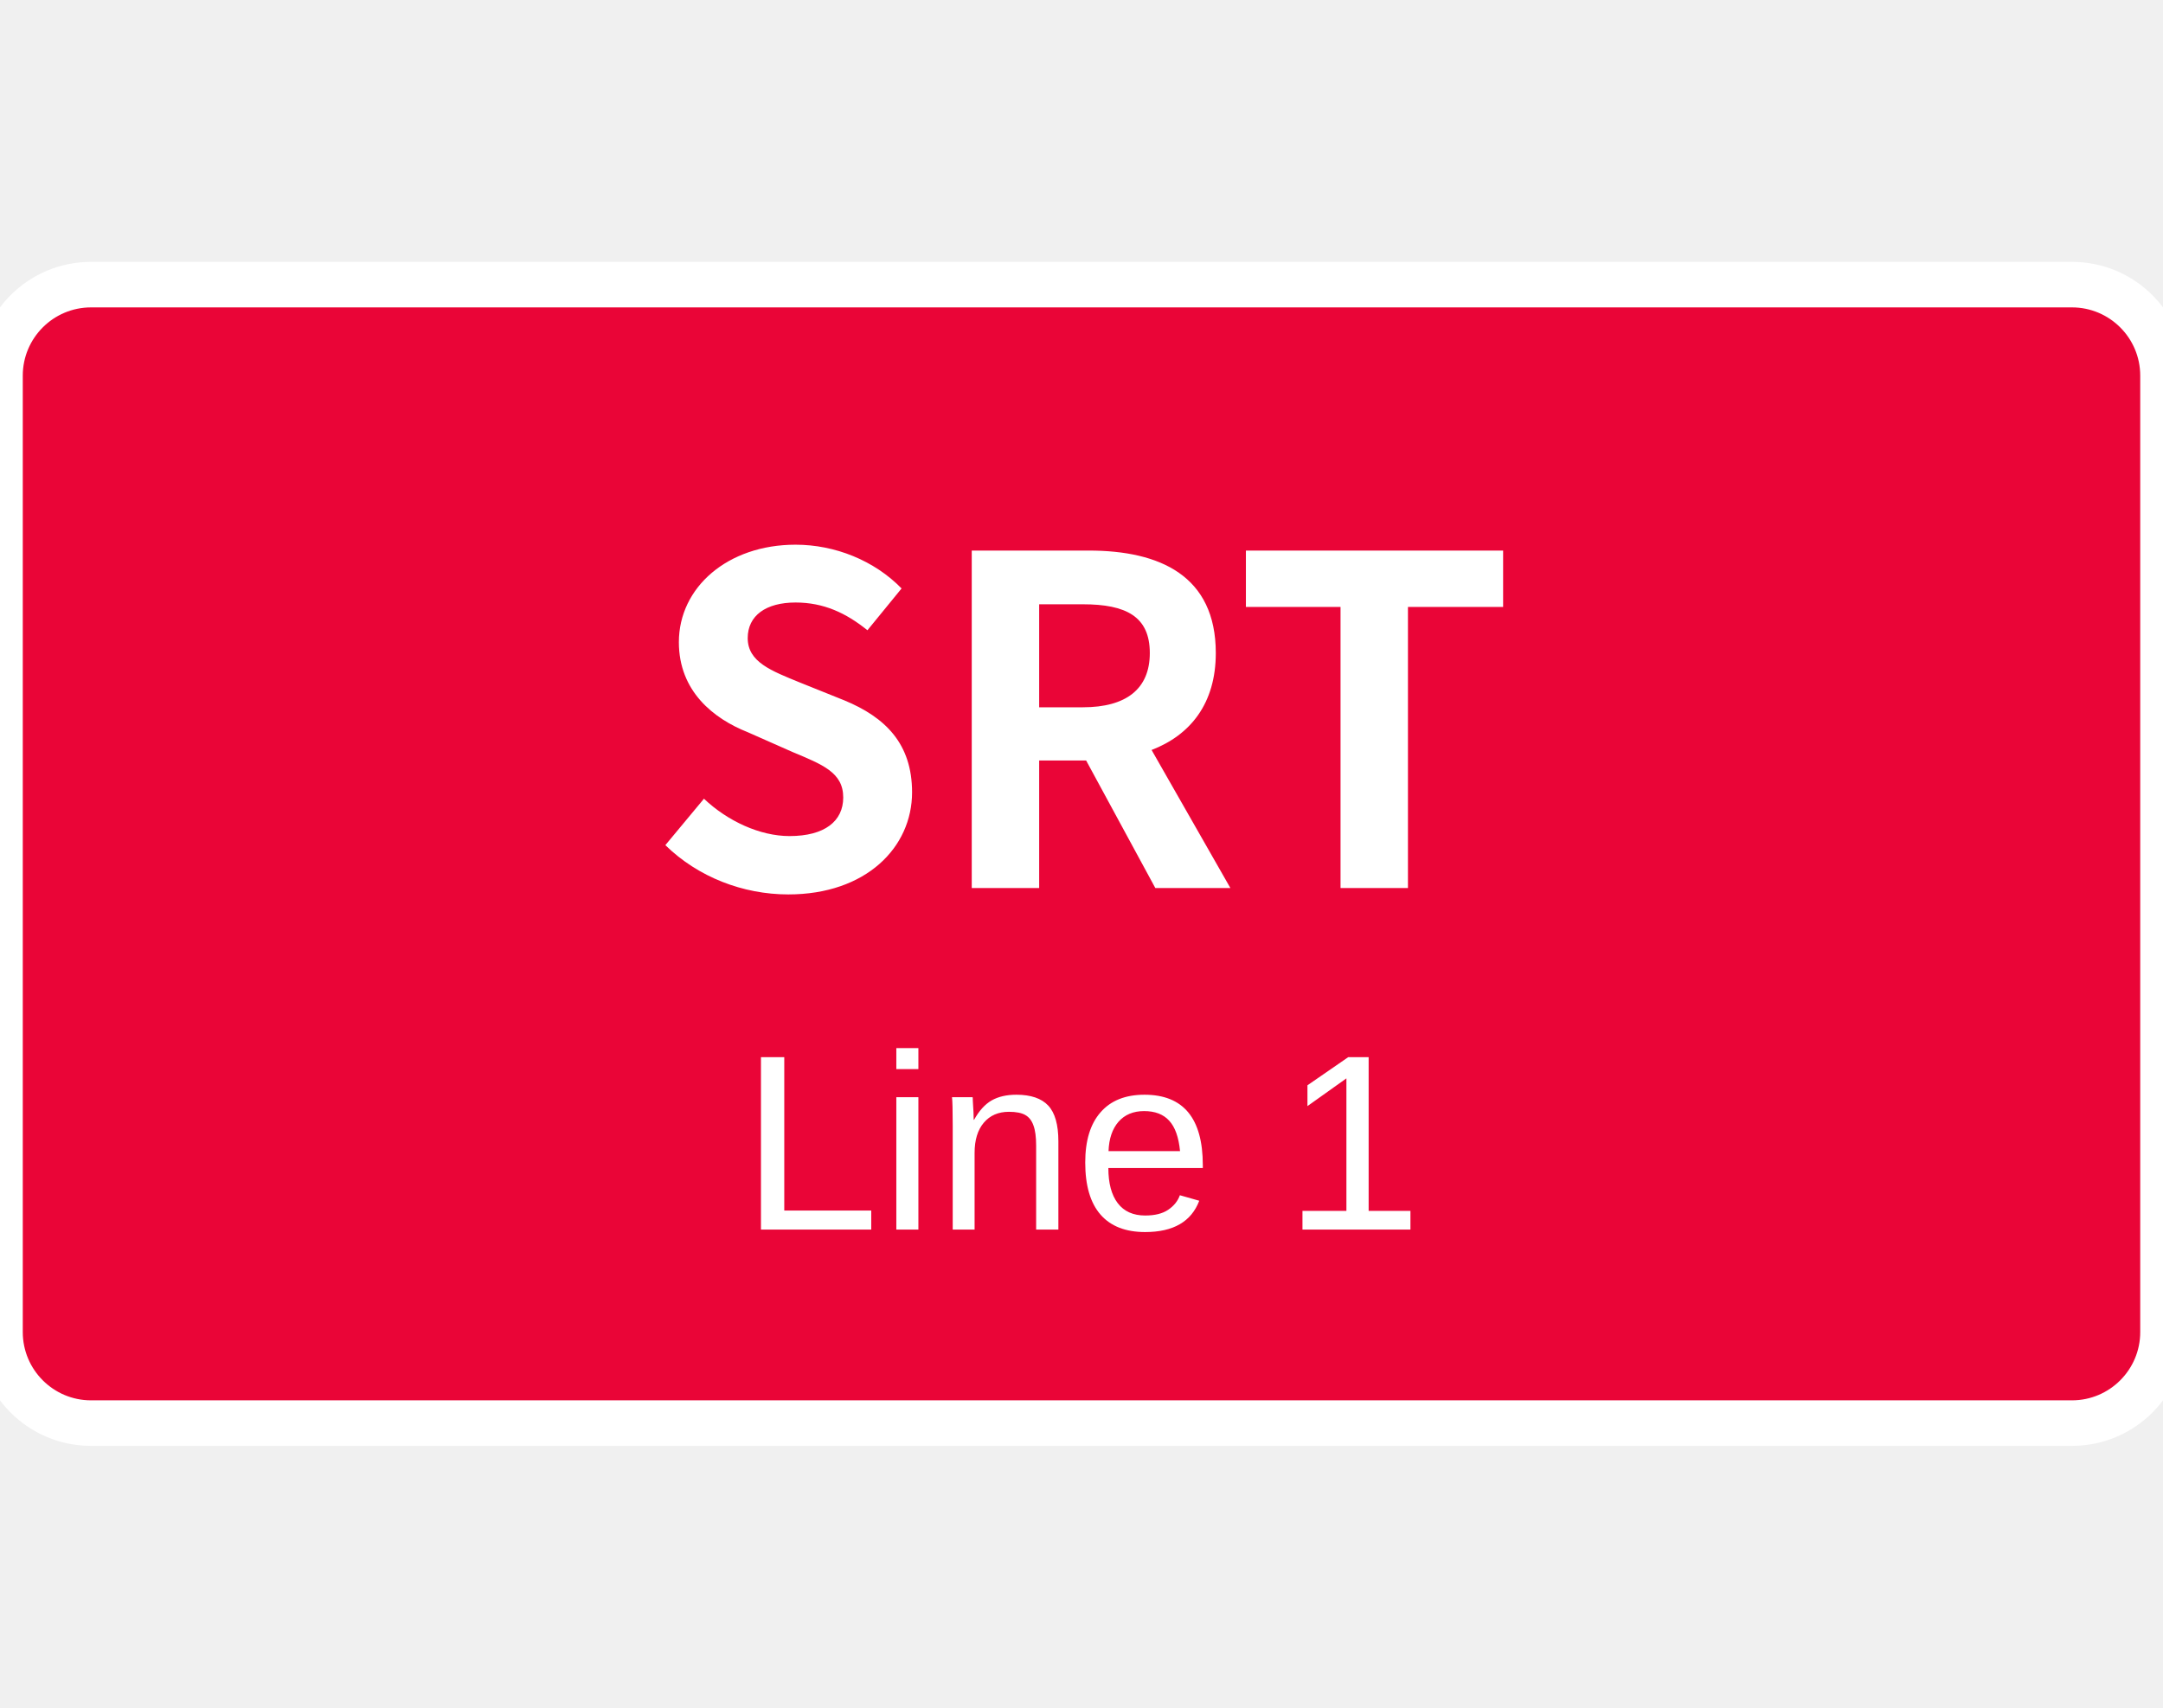
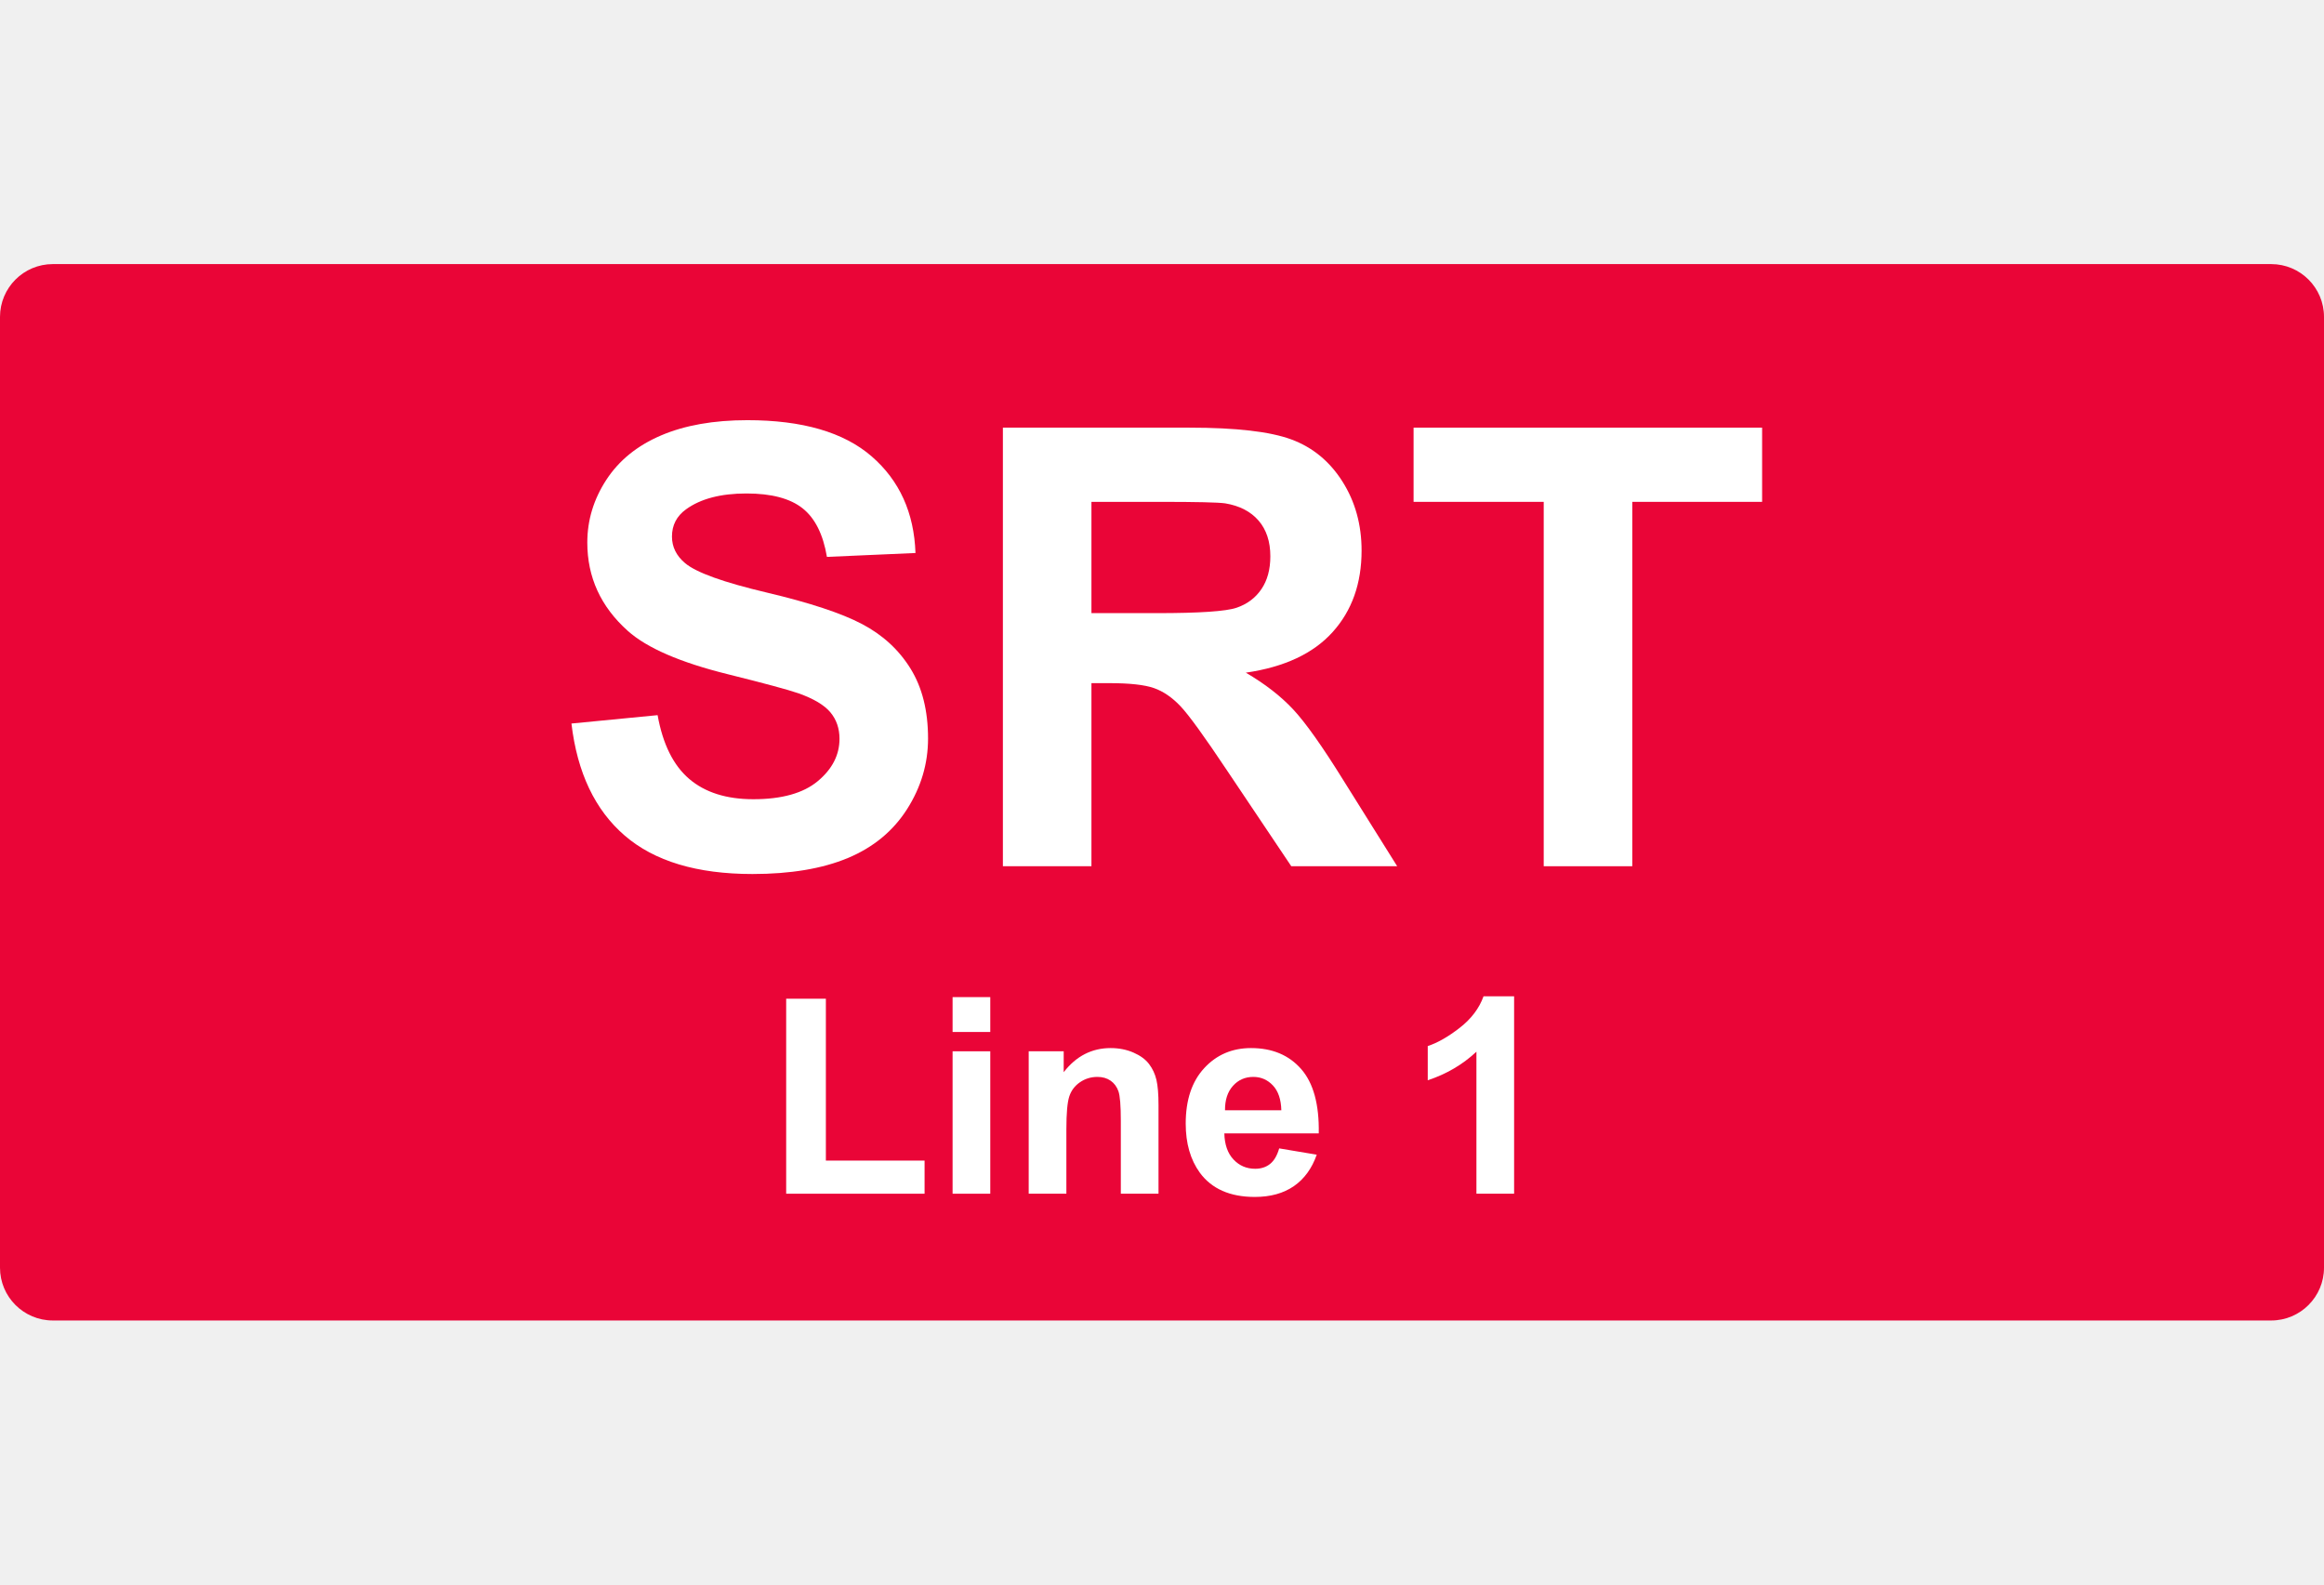
- <svg xmlns="http://www.w3.org/2000/svg" viewBox="0 0 190 150">
-   <rect y="25" width="190" height="100" rx="8" ry="8" fill="#EA0537" />
-   <rect y="25" width="190" height="100" rx="8" ry="8" fill="none" stroke="#ffffff" stroke-width="4" />
-   <text x="95" y="78" text-anchor="middle" font-size="40" font-weight="700" fill="#ffffff" font-family="PingFang SC, Microsoft YaHei, Noto Sans CJK SC, sans-serif">SRT</text>
-   <text x="95" y="108" text-anchor="middle" font-size="22" fill="#ffffff" font-family="Arial, Helvetica, sans-serif">Line 1</text>
+ <svg xmlns="http://www.w3.org/2000/svg" viewBox="0 0 220 150" style="--svgclr: #EA0537; --svgtext: #FFFFFF;">
+   <rect x="0" y="25" width="220" height="100" rx="5" ry="5" fill="#EA0537" />
+   <g transform="translate(52.00,82) scale(1,1)" fill="#FFFFFF">
+     <g transform="translate(0.00,0) scale(0.02832,-0.02832)">
+       <path d="M74 477 362 505Q388 360 467.5 292Q547 224 682 224Q825 224 897.5 284.5Q970 345 970 426Q970 478 939.5 514.5Q909 551 833 578Q781 596 596 642Q358 701 262 787Q127 908 127 1082Q127 1194 190.5 1291.5Q254 1389 373.5 1440Q493 1491 662 1491Q938 1491 1077.5 1370Q1217 1249 1224 1047L928 1034Q909 1147 846.5 1196.5Q784 1246 659 1246Q530 1246 457 1193Q410 1159 410 1102Q410 1050 454 1013Q510 966 726 915Q942 864 1045.5 809.5Q1149 755 1207.5 660.5Q1266 566 1266 427Q1266 301 1196 191Q1126 81 998 27.5Q870 -26 679 -26Q401 -26 252 102.5Q103 231 74 477Z" />
+     </g>
+     <g transform="translate(38.69,0) scale(0.02832,-0.02832)">
+       <path d="M150 0V1466H773Q1008 1466 1114.5 1426.5Q1221 1387 1285 1286Q1349 1185 1349 1055Q1349 890 1252 782.5Q1155 675 962 647Q1058 591 1120.5 524Q1183 457 1289 286L1468 0H1114L900 319Q786 490 744 534.5Q702 579 655 595.5Q608 612 506 612H446V0ZM446 846H665Q878 846 931 864Q984 882 1014 926Q1044 970 1044 1036Q1044 1110 1004.5 1155.5Q965 1201 893 1213Q857 1218 677 1218H446Z" />
+     </g>
+     <g transform="translate(80.57,0) scale(0.02832,-0.02832)">
+       <path d="M479 0V1218H44V1466H1209V1218H775V0Z" />
+     </g>
+   </g>
+   <g transform="translate(72.43,113) scale(1,1)" fill="#FFFFFF">
+     <g transform="translate(0.00,0) scale(0.012695,-0.012695)">
+       <path d="M157 0V1454H453V247H1189V0Z" />
+     </g>
+     <g transform="translate(15.88,0) scale(0.012695,-0.012695)">
+       <path d="M147 1206V1466H428V1206ZM147 0V1062H428V0Z" />
+     </g>
+     <g transform="translate(23.11,0) scale(0.012695,-0.012695)">
+       <path d="M1113 0H832V542Q832 714 814 764.5Q796 815 755.5 843Q715 871 658 871Q585 871 527 831Q469 791 447.5 725Q426 659 426 481V0H145V1062H406V906Q545 1086 756 1086Q849 1086 926 1052.5Q1003 1019 1042.5 967Q1082 915 1097.5 849Q1113 783 1113 660Z" />
+     </g>
+     <g transform="translate(38.99,0) scale(0.012695,-0.012695)">
+       <path d="M762 338 1042 291Q988 137 871.5 56.5Q755 -24 580 -24Q303 -24 170 157Q65 302 65 523Q65 787 203 936.5Q341 1086 552 1086Q789 1086 926 929.5Q1063 773 1057 450H353Q356 325 421 255.5Q486 186 583 186Q649 186 694 222Q739 258 762 338ZM778 622Q775 744 715 807.5Q655 871 569 871Q477 871 417 804Q357 737 358 622Z" />
+     </g>
+     <g transform="translate(60.67,0) scale(0.012695,-0.012695)">
+       <path d="M806 0H525V1059Q371 915 162 846V1101Q272 1137 401 1237.5Q530 1338 578 1472H806Z" />
+     </g>
+   </g>
</svg>
